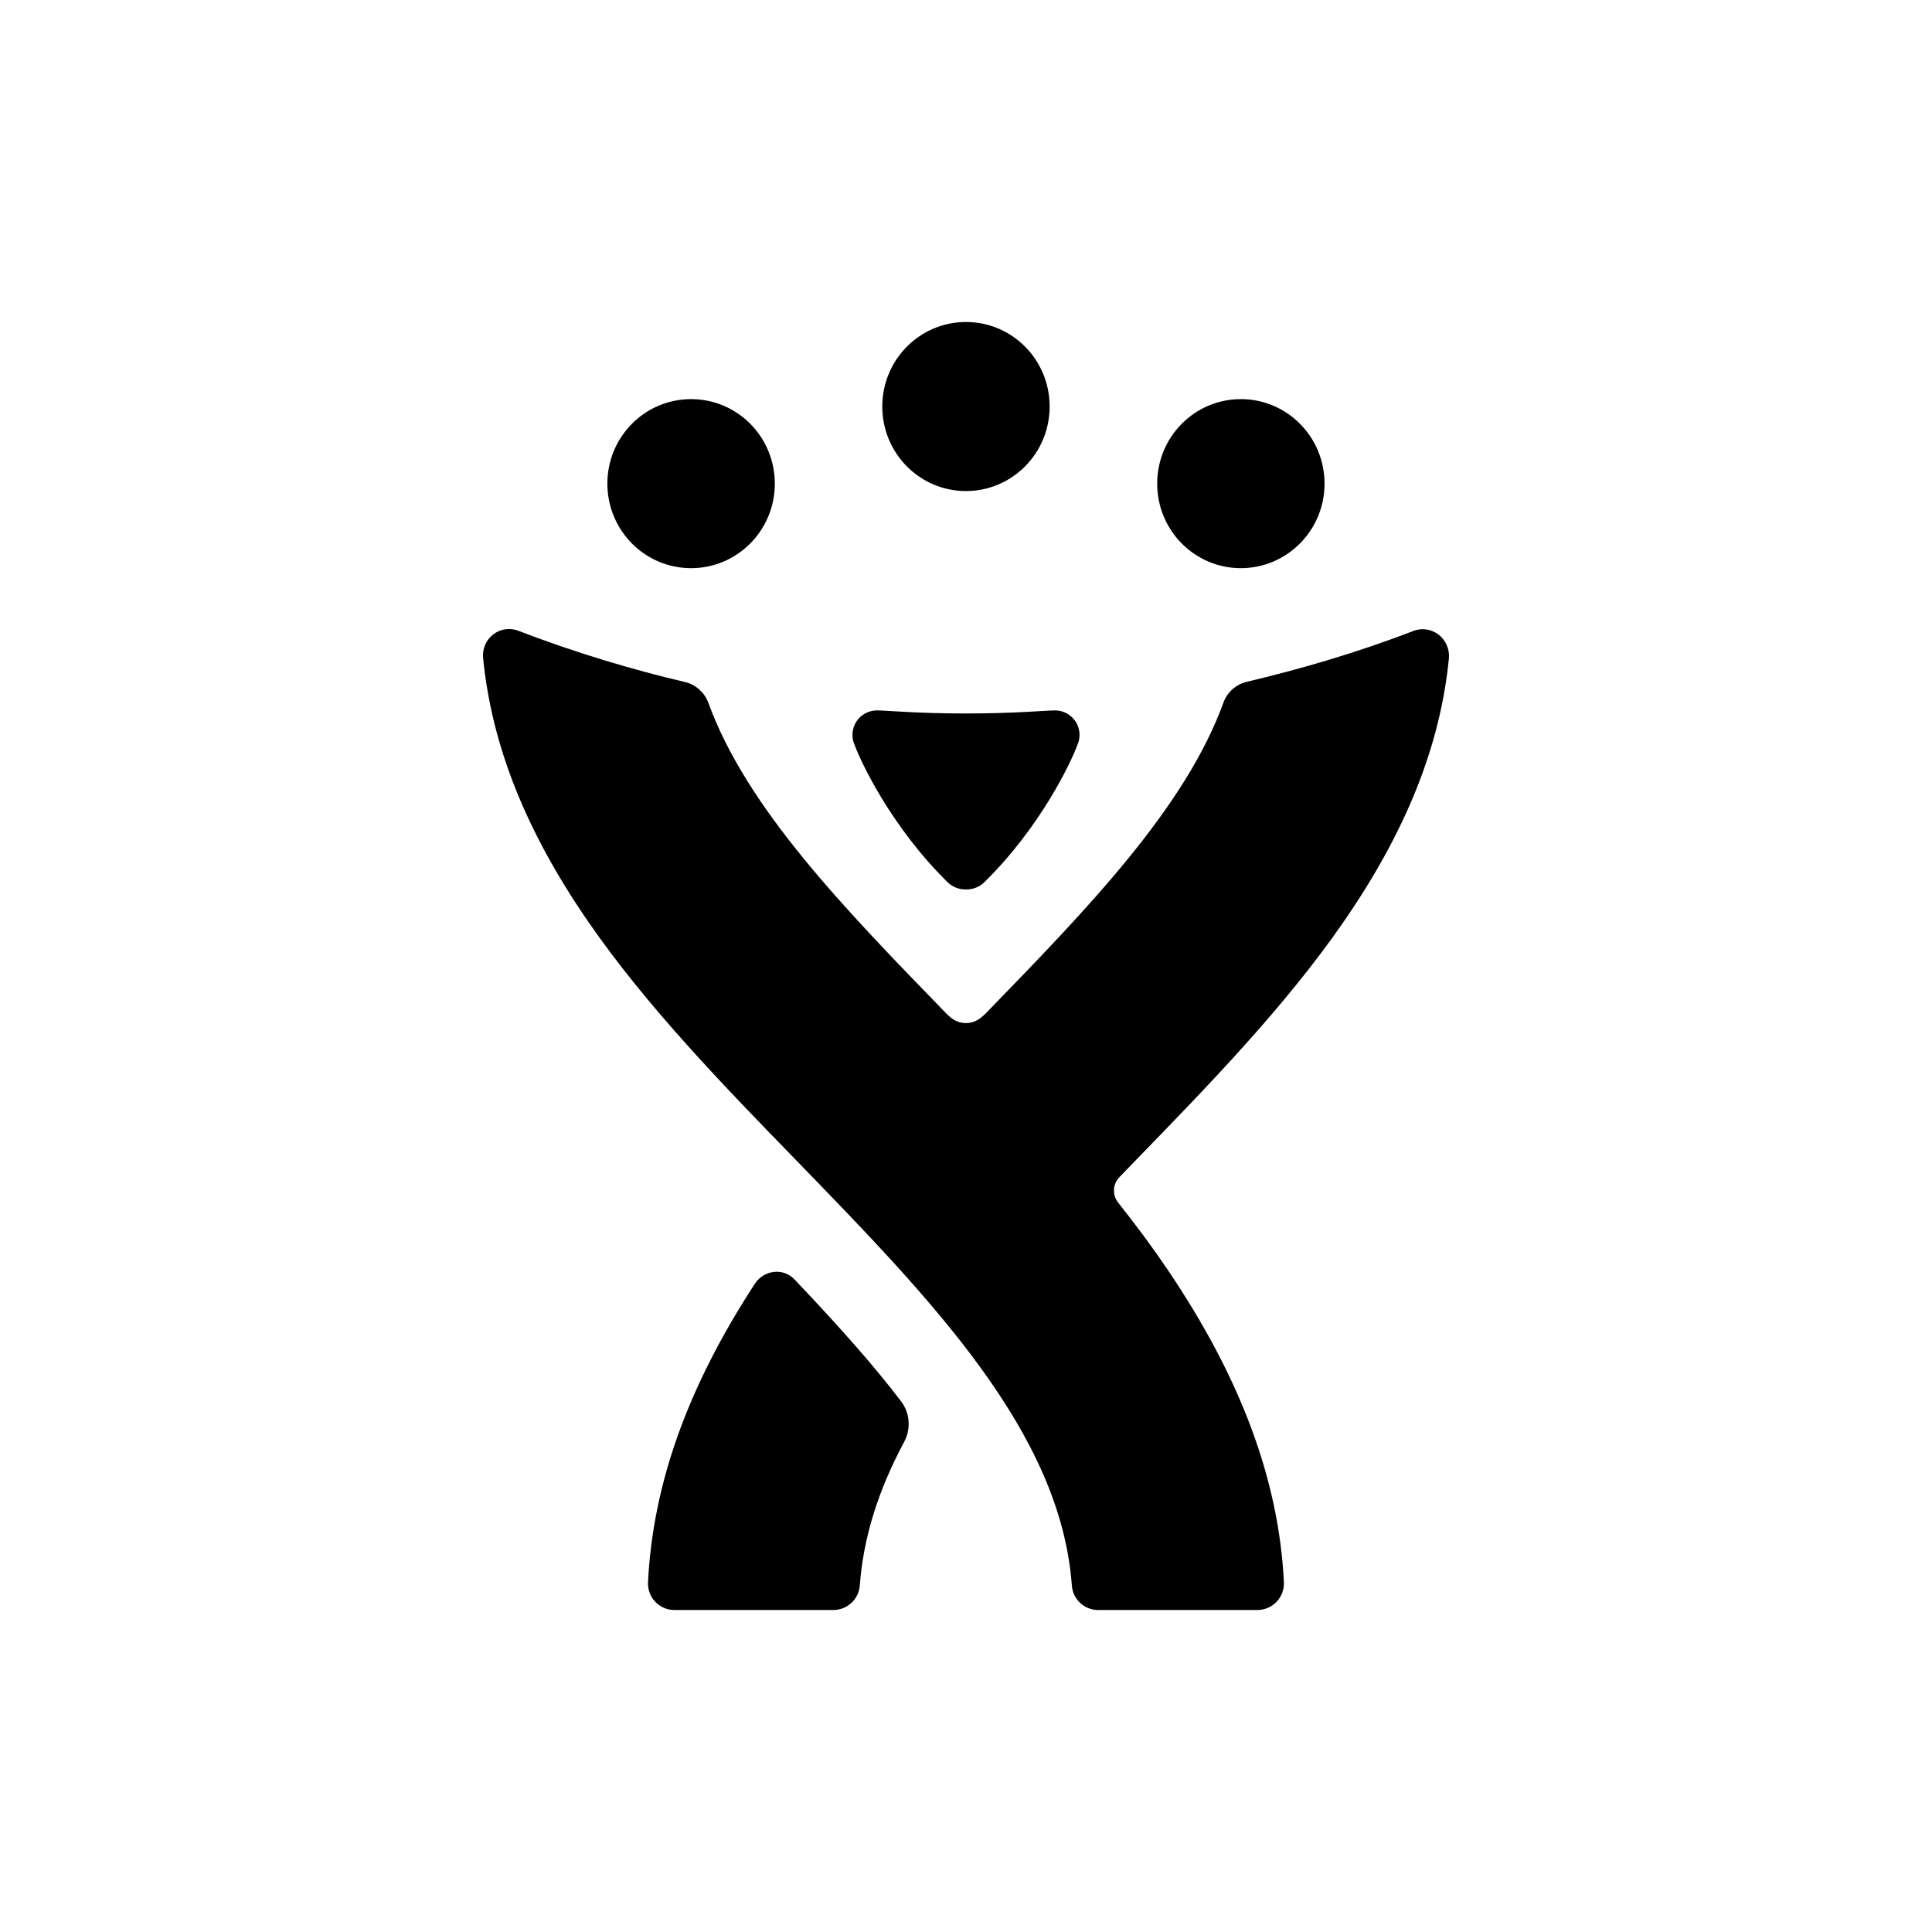
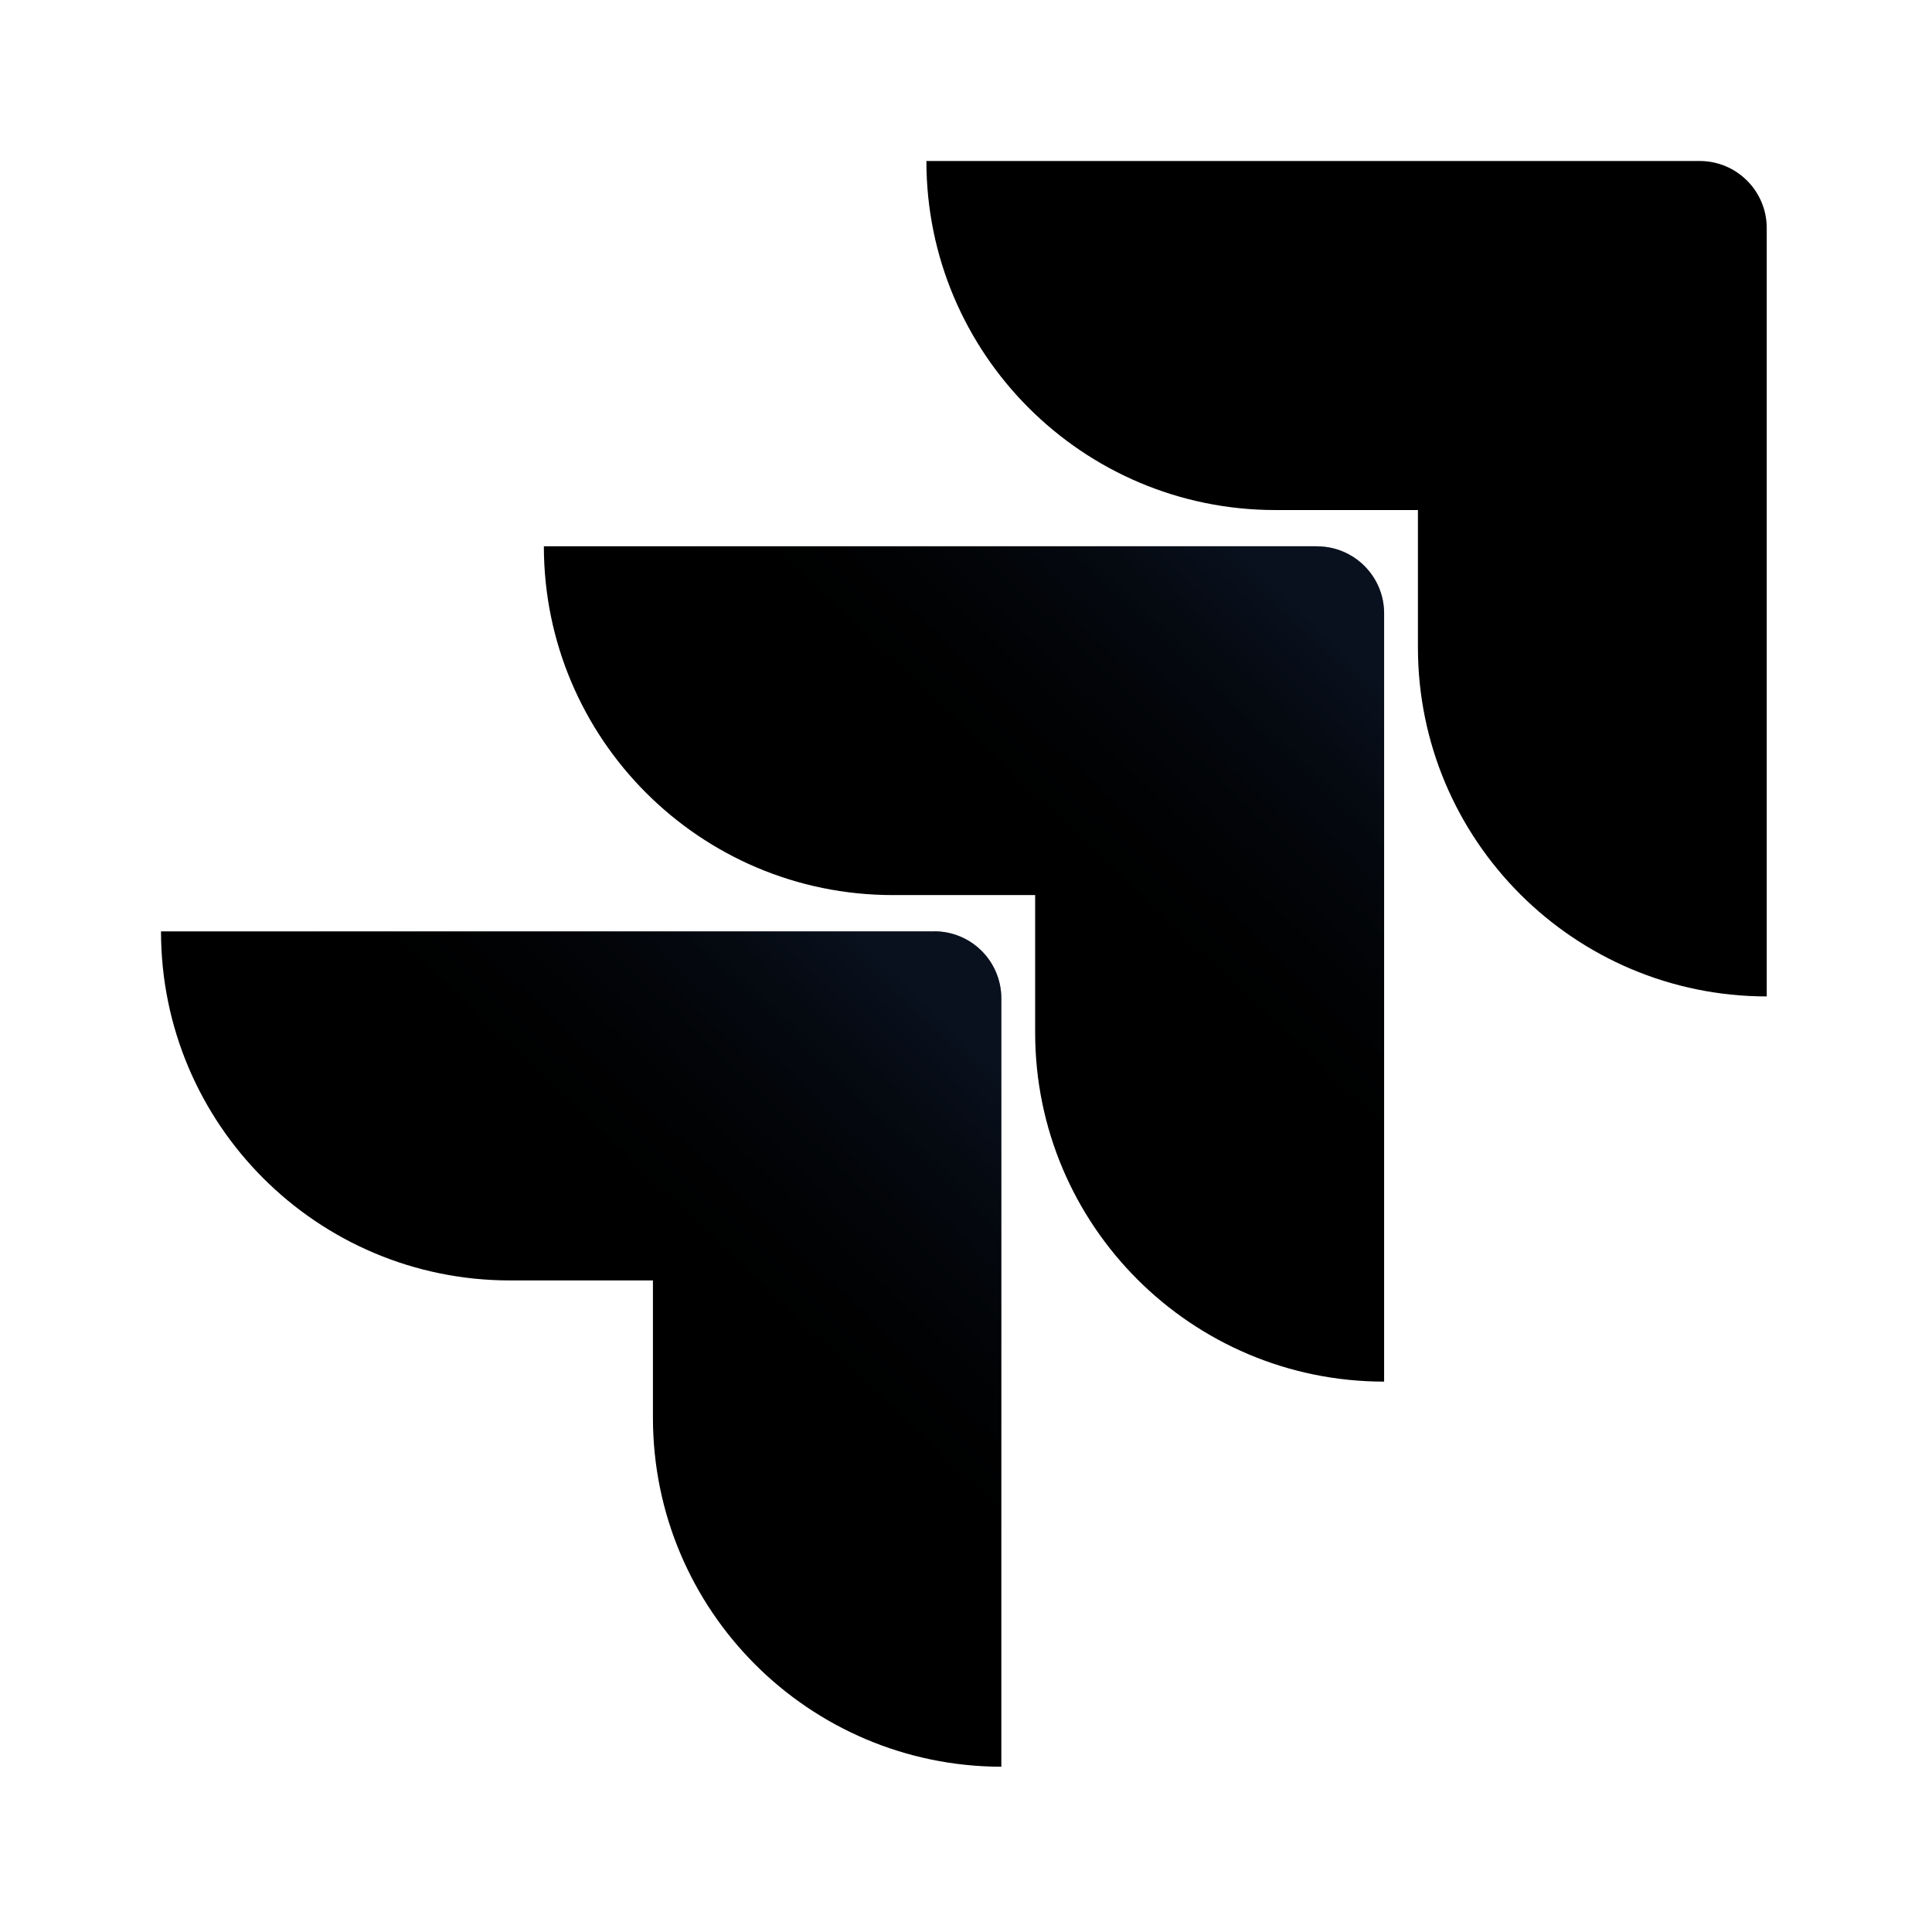
<svg width="24" height="24" viewBox="0 0 24 24">
-   <path d="M9.874 15.898c.594.626.993 1.082 1.32 1.51a.467.467 0 0 1 .04.499c-.33.616-.51 1.202-.553 1.787a.33.33 0 0 1-.326.306H8.377a.328.328 0 0 1-.327-.346c.06-1.214.49-2.422 1.324-3.702a.326.326 0 0 1 .269-.154.3.3 0 0 1 .23.1zm7.998-8.014a.339.339 0 0 1 .127.294c-.108 1.092-.536 2.154-1.308 3.273-.726 1.052-1.673 2.026-2.588 2.968-.066.07-.133.137-.198.205a.24.24 0 0 0-.016.314c.214.269.419.544.61.826.913 1.347 1.387 2.62 1.45 3.89a.33.33 0 0 1-.326.346H13.64a.327.327 0 0 1-.325-.304c-.14-1.901-1.732-3.54-3.419-5.277-.915-.941-1.862-1.916-2.588-2.968-.772-1.12-1.2-2.187-1.307-3.28a.33.33 0 0 1 .126-.29.32.32 0 0 1 .313-.045c.703.271 1.42.484 2.072.637.133.032.24.132.285.251.476 1.314 1.69 2.56 2.963 3.871.052.051.123.114.239.114.117 0 .188-.065.24-.114 1.273-1.31 2.487-2.561 2.962-3.875a.408.408 0 0 1 .285-.25c.652-.154 1.367-.36 2.071-.632a.321.321 0 0 1 .314.046zm-5.87.979c.62 0 .98-.038 1.107-.038a.304.304 0 0 1 .276.426c-.082.222-.458 1.021-1.156 1.707a.317.317 0 0 1-.229.091.317.317 0 0 1-.229-.09c-.698-.687-1.074-1.486-1.156-1.708a.304.304 0 0 1 .276-.426c.126 0 .486.038 1.107.038h.004zm3.413-3.905c.573 0 1.039.469 1.039 1.05 0 .58-.466 1.05-1.04 1.05-.574 0-1.039-.47-1.039-1.05 0-.581.465-1.05 1.04-1.05zM12 4c.574 0 1.039.469 1.039 1.05 0 .58-.465 1.05-1.04 1.05-.574 0-1.039-.47-1.039-1.05 0-.581.465-1.05 1.04-1.05zm-3.415.958c.575 0 1.04.469 1.04 1.05 0 .58-.465 1.05-1.04 1.05s-1.04-.47-1.04-1.05c0-.581.465-1.05 1.04-1.05z" fill="currentColor" fill-rule="evenodd" />
+   <defs>
+     <linearGradient x1="98.031%" y1=".161%" x2="58.888%" y2="40.766%" id="a">
+       <stop stop-color="#172B4D" offset="18%" stop-opacity=".4" />
+       <stop stop-color="currentColor" offset="100%" stop-opacity="0" />
+     </linearGradient>
+   </defs>
+   <path d="M21.114 2h-9.606a4.336 4.336 0 0 0 4.336 4.336h1.77v1.708a4.336 4.336 0 0 0 4.333 4.334V2.833A.833.833 0 0 0 21.114 2z" fill="currentColor" />
+   <path d="M16.361 6.786H6.756a4.336 4.336 0 0 0 4.333 4.333h1.77v1.714a4.336 4.336 0 0 0 4.335 4.33V7.62a.833.833 0 0 0-.833-.833z" fill="currentColor" />
+   <path d="M11.606 11.57H2a4.336 4.336 0 0 0 4.336 4.336h1.775v1.708a4.336 4.336 0 0 0 4.328 4.333v-9.544a.833.833 0 0 0-.833-.834z" fill="currentColor" />
+   <path d="M14.361 4.786H4.756A4.336 4.336 0 0 0 9.089 9.12h1.77v1.714a4.336 4.336 0 0 0 4.335 4.33V5.62a.833.833 0 0 0-.833-.833z" fill="url(#a)" transform="translate(2 2)" />
+   <path d="M9.606 9.57H0a4.336 4.336 0 0 0 4.336 4.336h1.775v1.708a4.336 4.336 0 0 0 4.328 4.333v-9.544a.833.833 0 0 0-.833-.834z" fill="url(#a)" transform="translate(2 2)" />
</svg>
